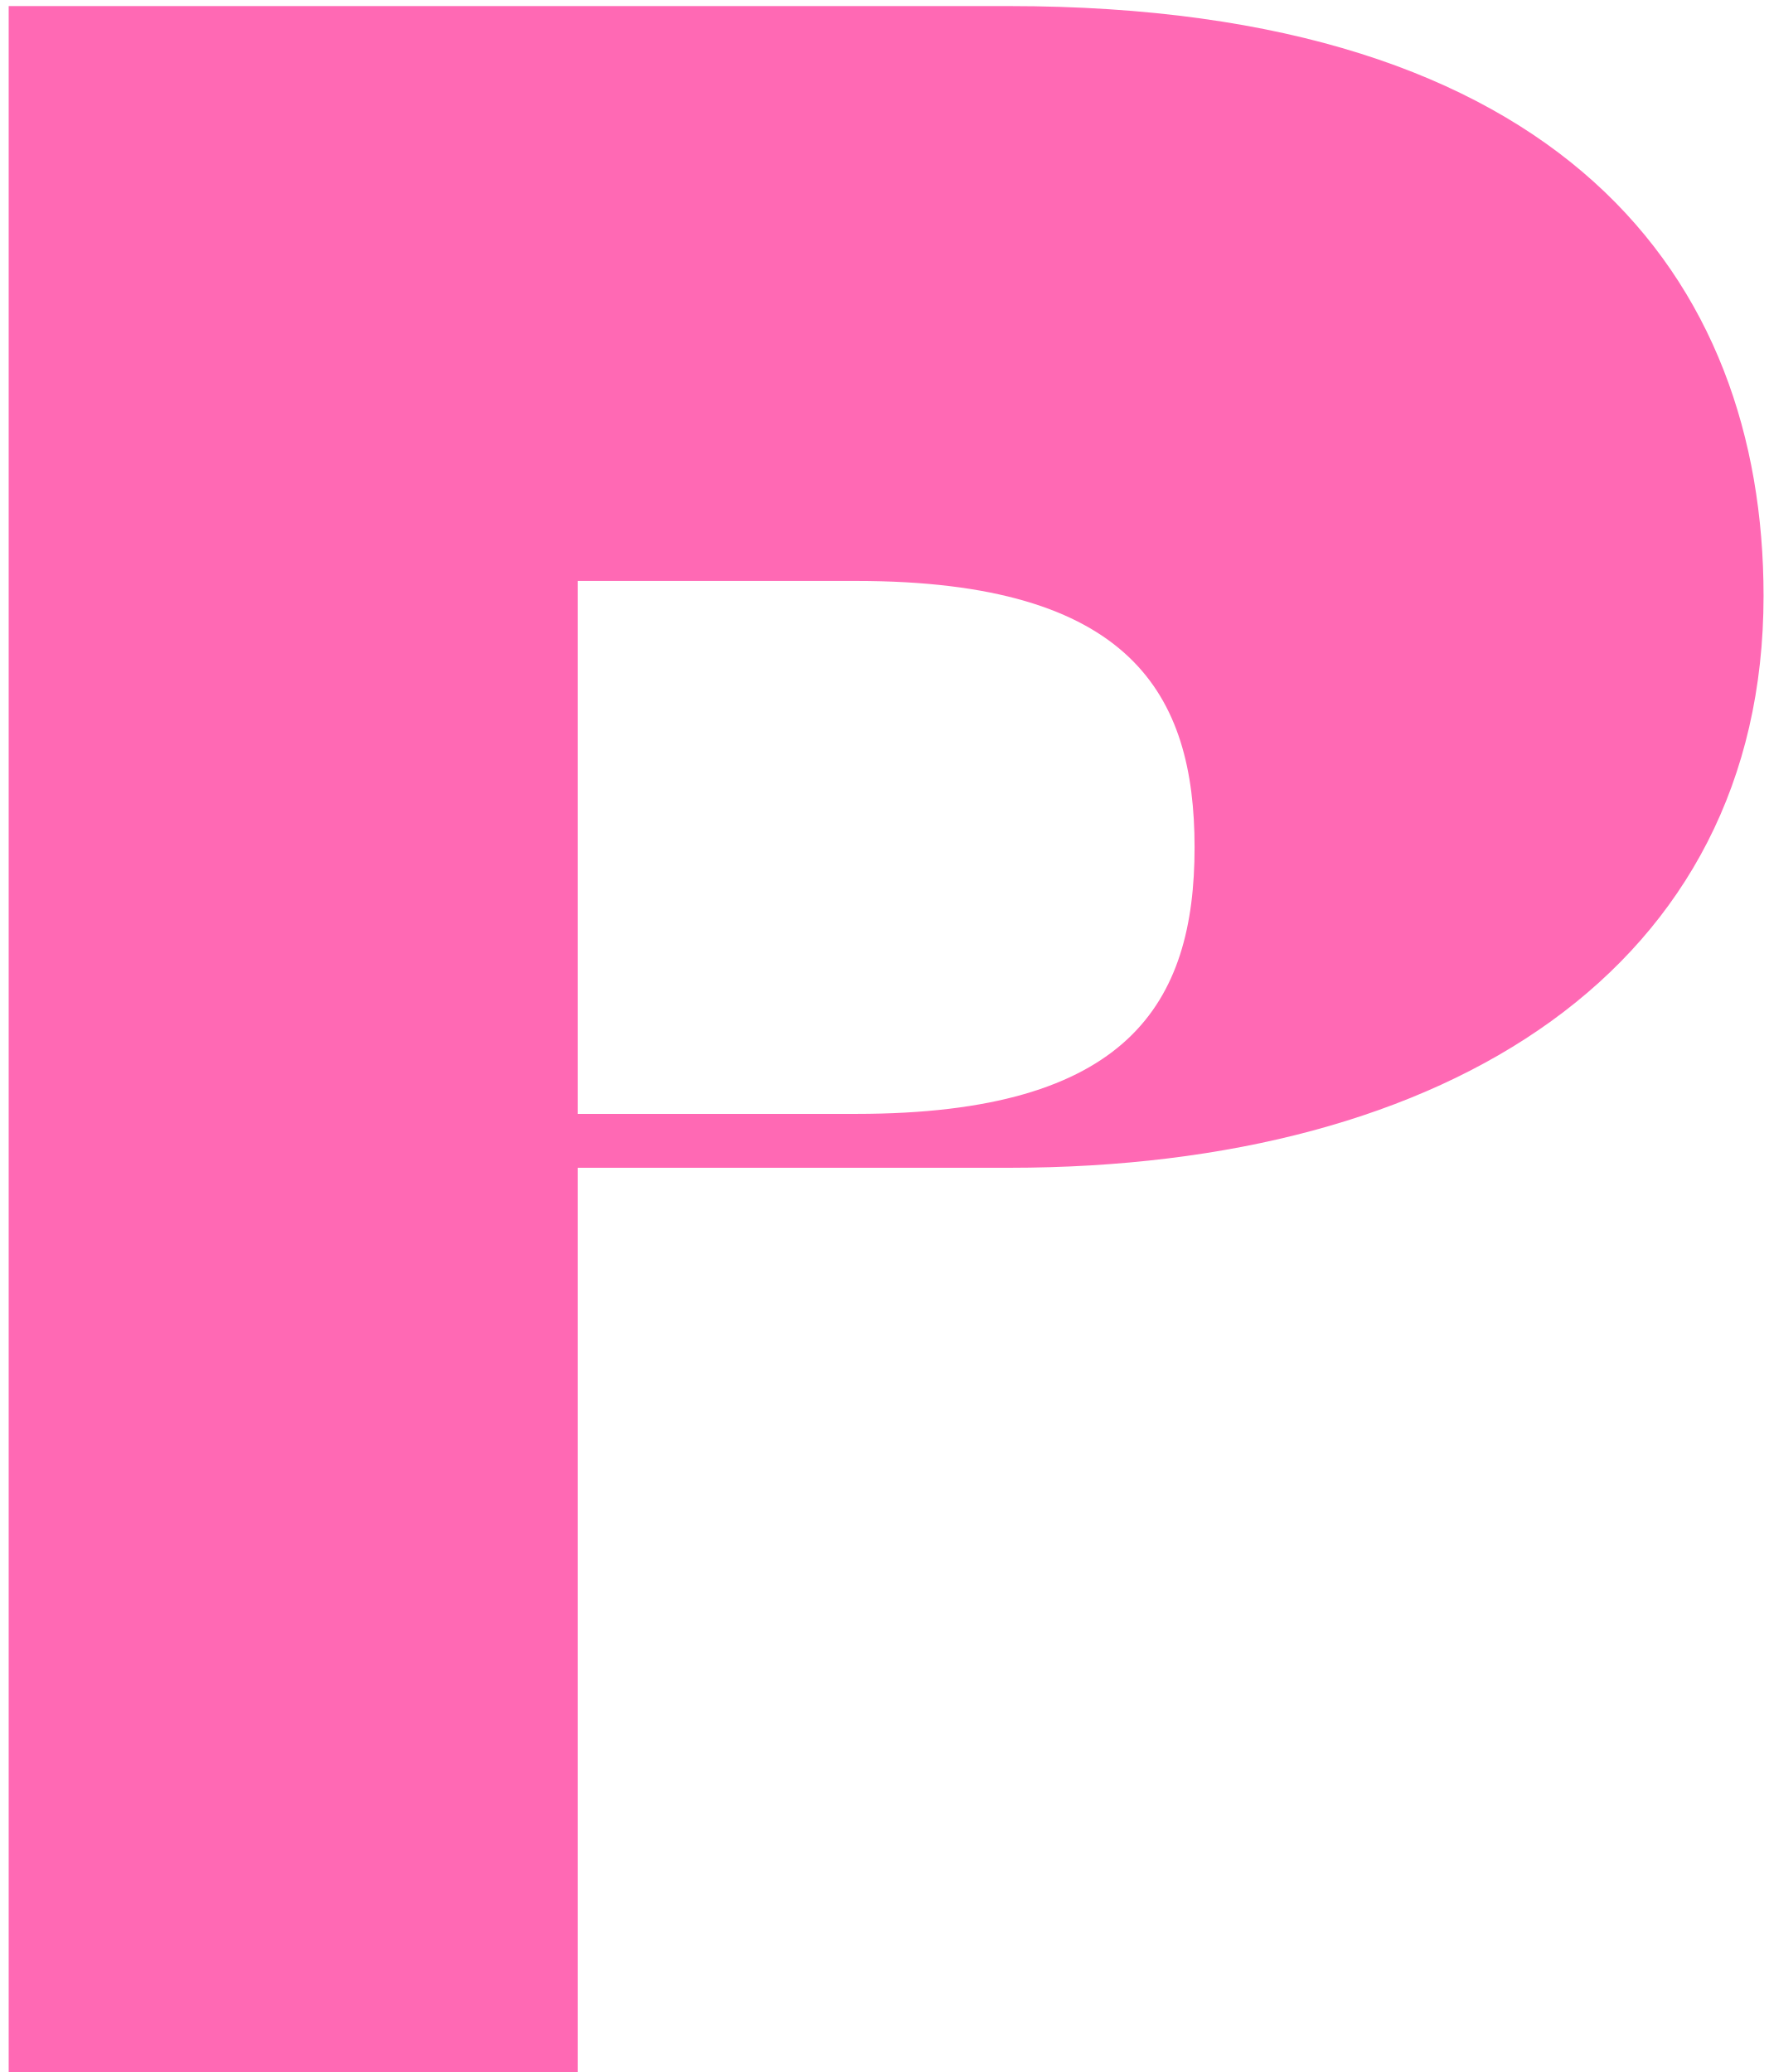
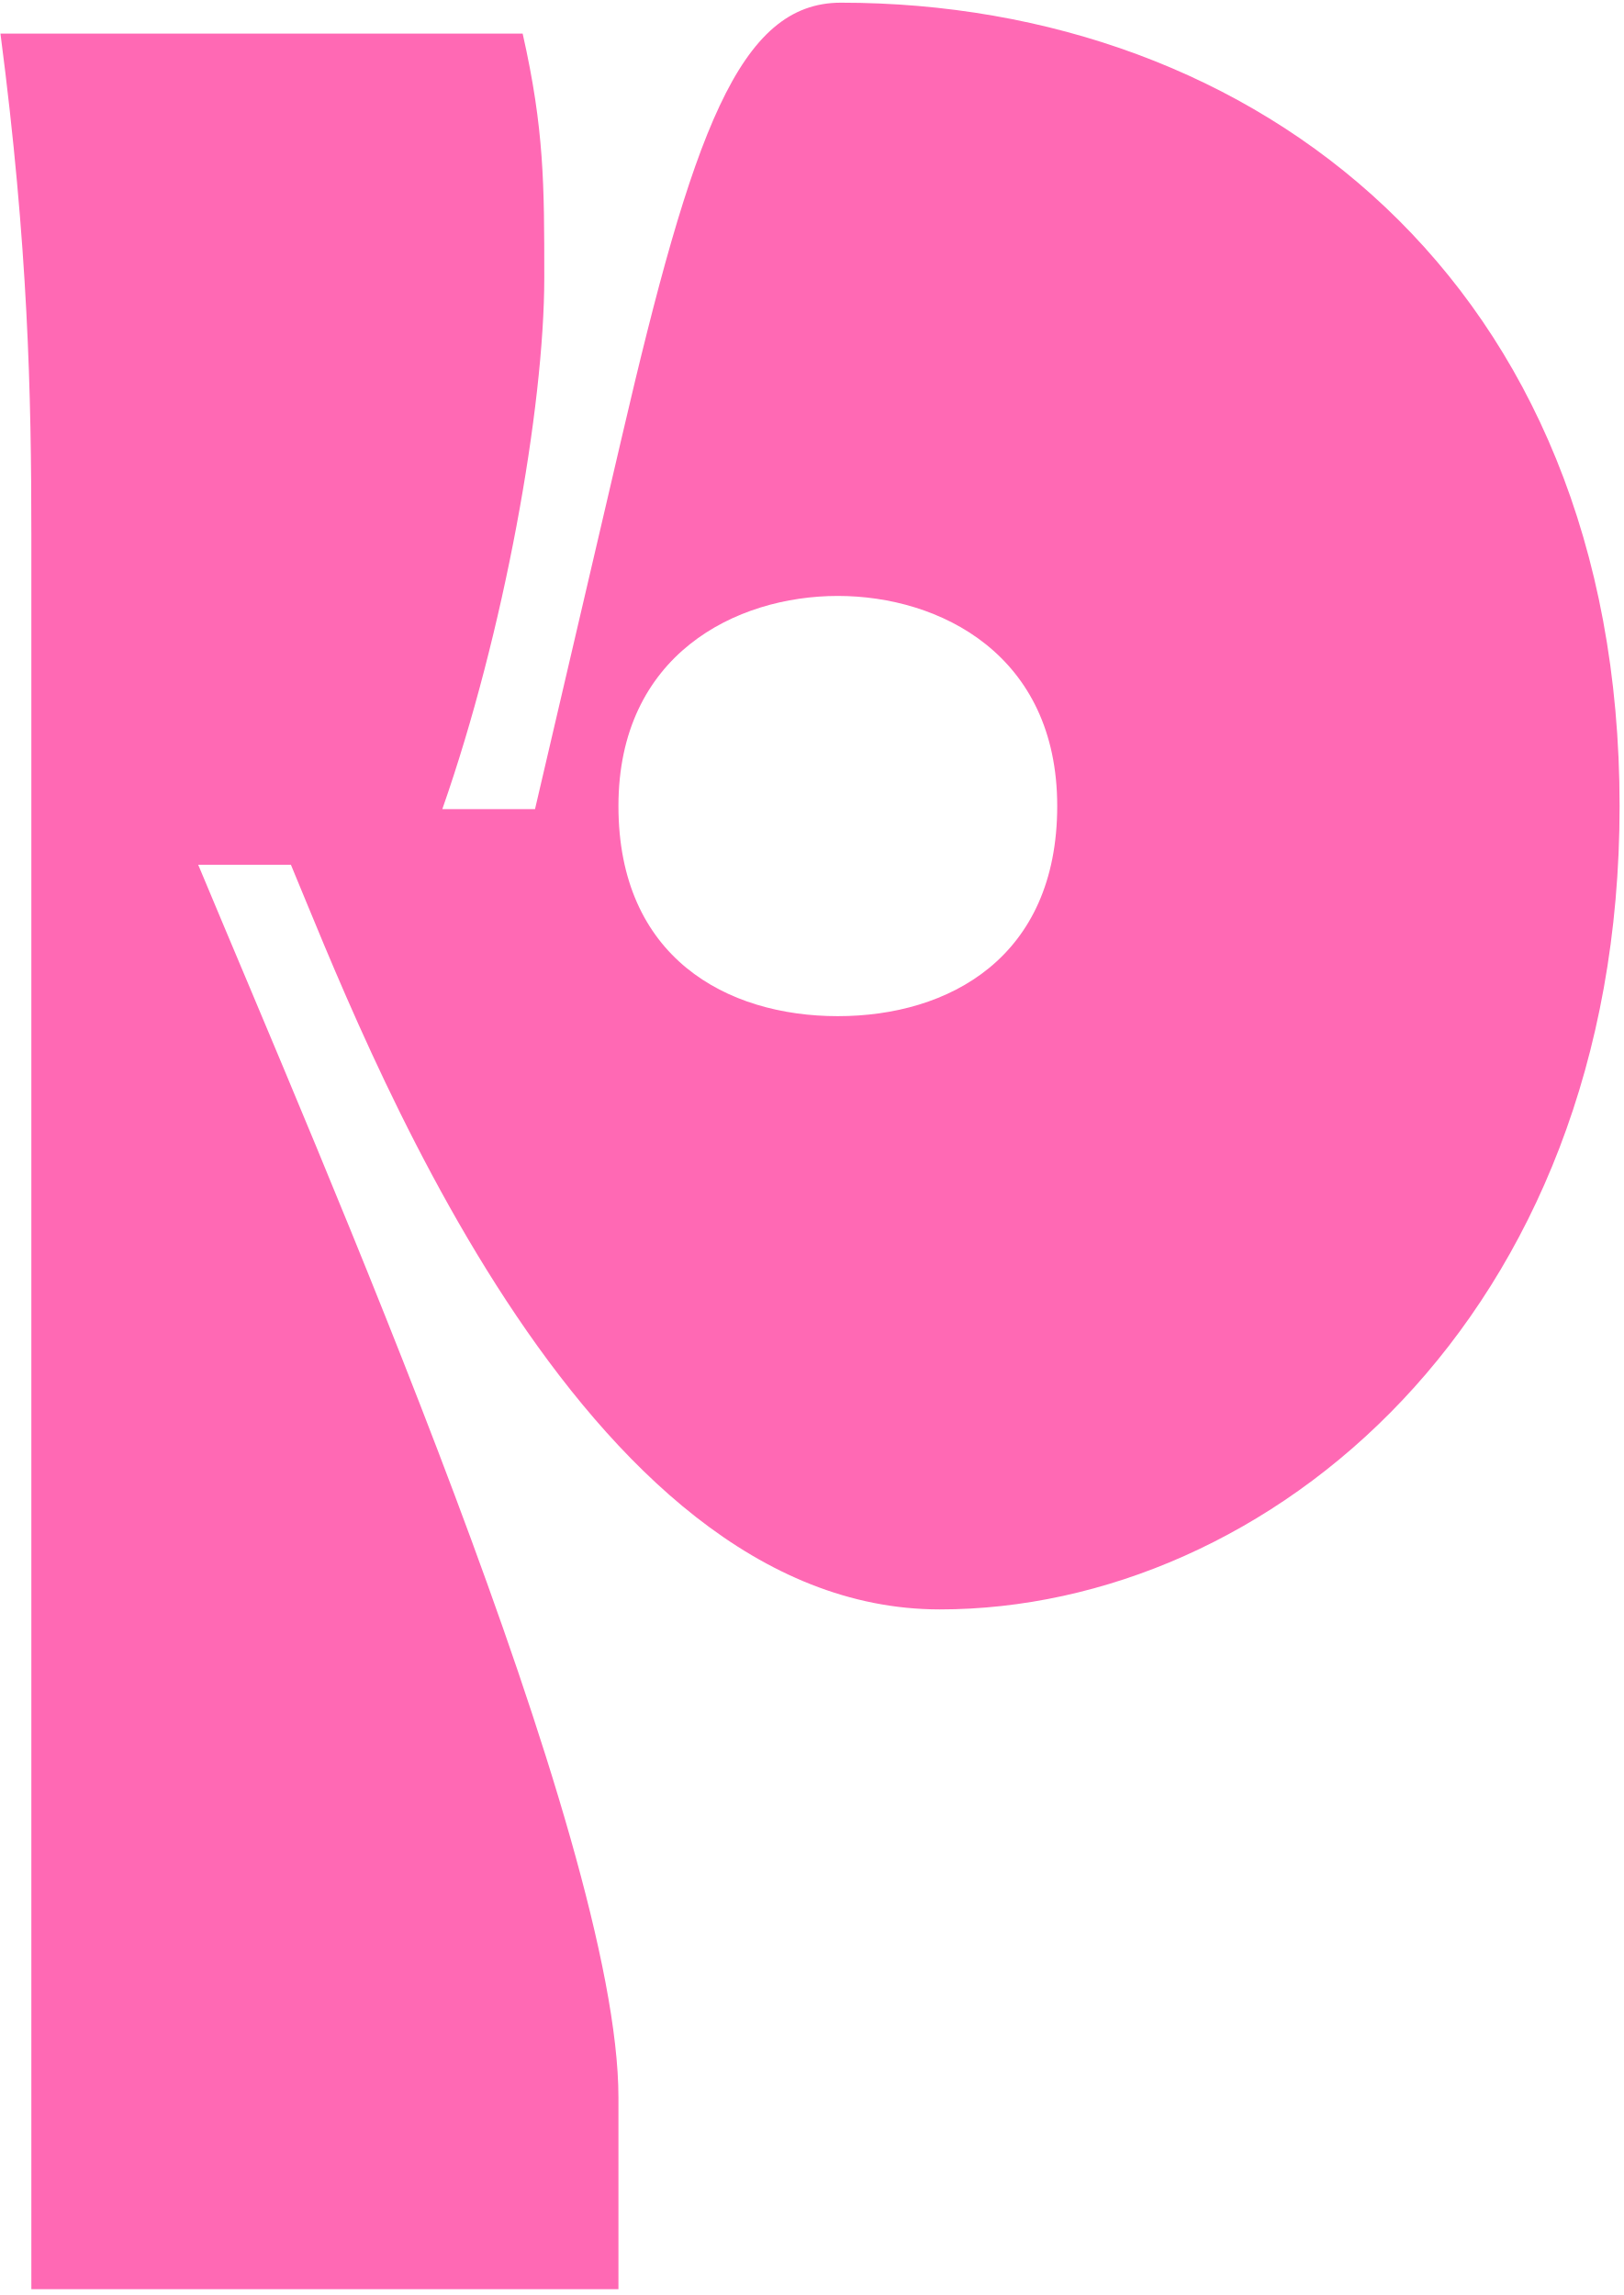
- <svg xmlns="http://www.w3.org/2000/svg" width="163" height="191" viewBox="0 0 163 191" fill="none">
-   <path d="M53.24 191H0.8V0.56H92.984C144.044 0.56 162.536 25.676 162.536 54.932C162.536 89.156 133.556 107.648 92.984 107.648H53.24V191ZM53.24 102.68H78.908C104.024 102.68 110.096 92.468 110.096 78.116C110.096 64.04 104.3 53.552 78.908 53.552H53.24V102.68Z" fill="#FF69B4" />
+ <svg xmlns="http://www.w3.org/2000/svg" width="145" height="205" viewBox="0 0 145 205" fill="none">
+   <path d="M25.984 77.244H17.704C28.744 103.74 55.24 164.184 55.24 187.368V204.48H2.8V47.712C2.8 35.292 2.524 22.044 0.04 3H46.684C48.616 11.556 48.616 16.524 48.616 24.804C48.616 36.396 45.028 56.544 39.508 72.276H47.788L55.516 39.156C61.864 11.832 66.004 0.24 75.112 0.24C112.096 0.24 144.664 25.08 144.664 72C144.664 117.816 113.2 143.76 83.944 143.76C51.652 143.76 32.332 92.424 25.984 77.244ZM74.836 90.768C84.772 90.768 94.432 85.524 94.432 72C94.432 58.476 83.944 53.232 74.836 53.232C65.728 53.232 55.24 58.476 55.24 72C55.24 85.524 64.9 90.768 74.836 90.768Z" fill="#FF69B4" />
</svg>
